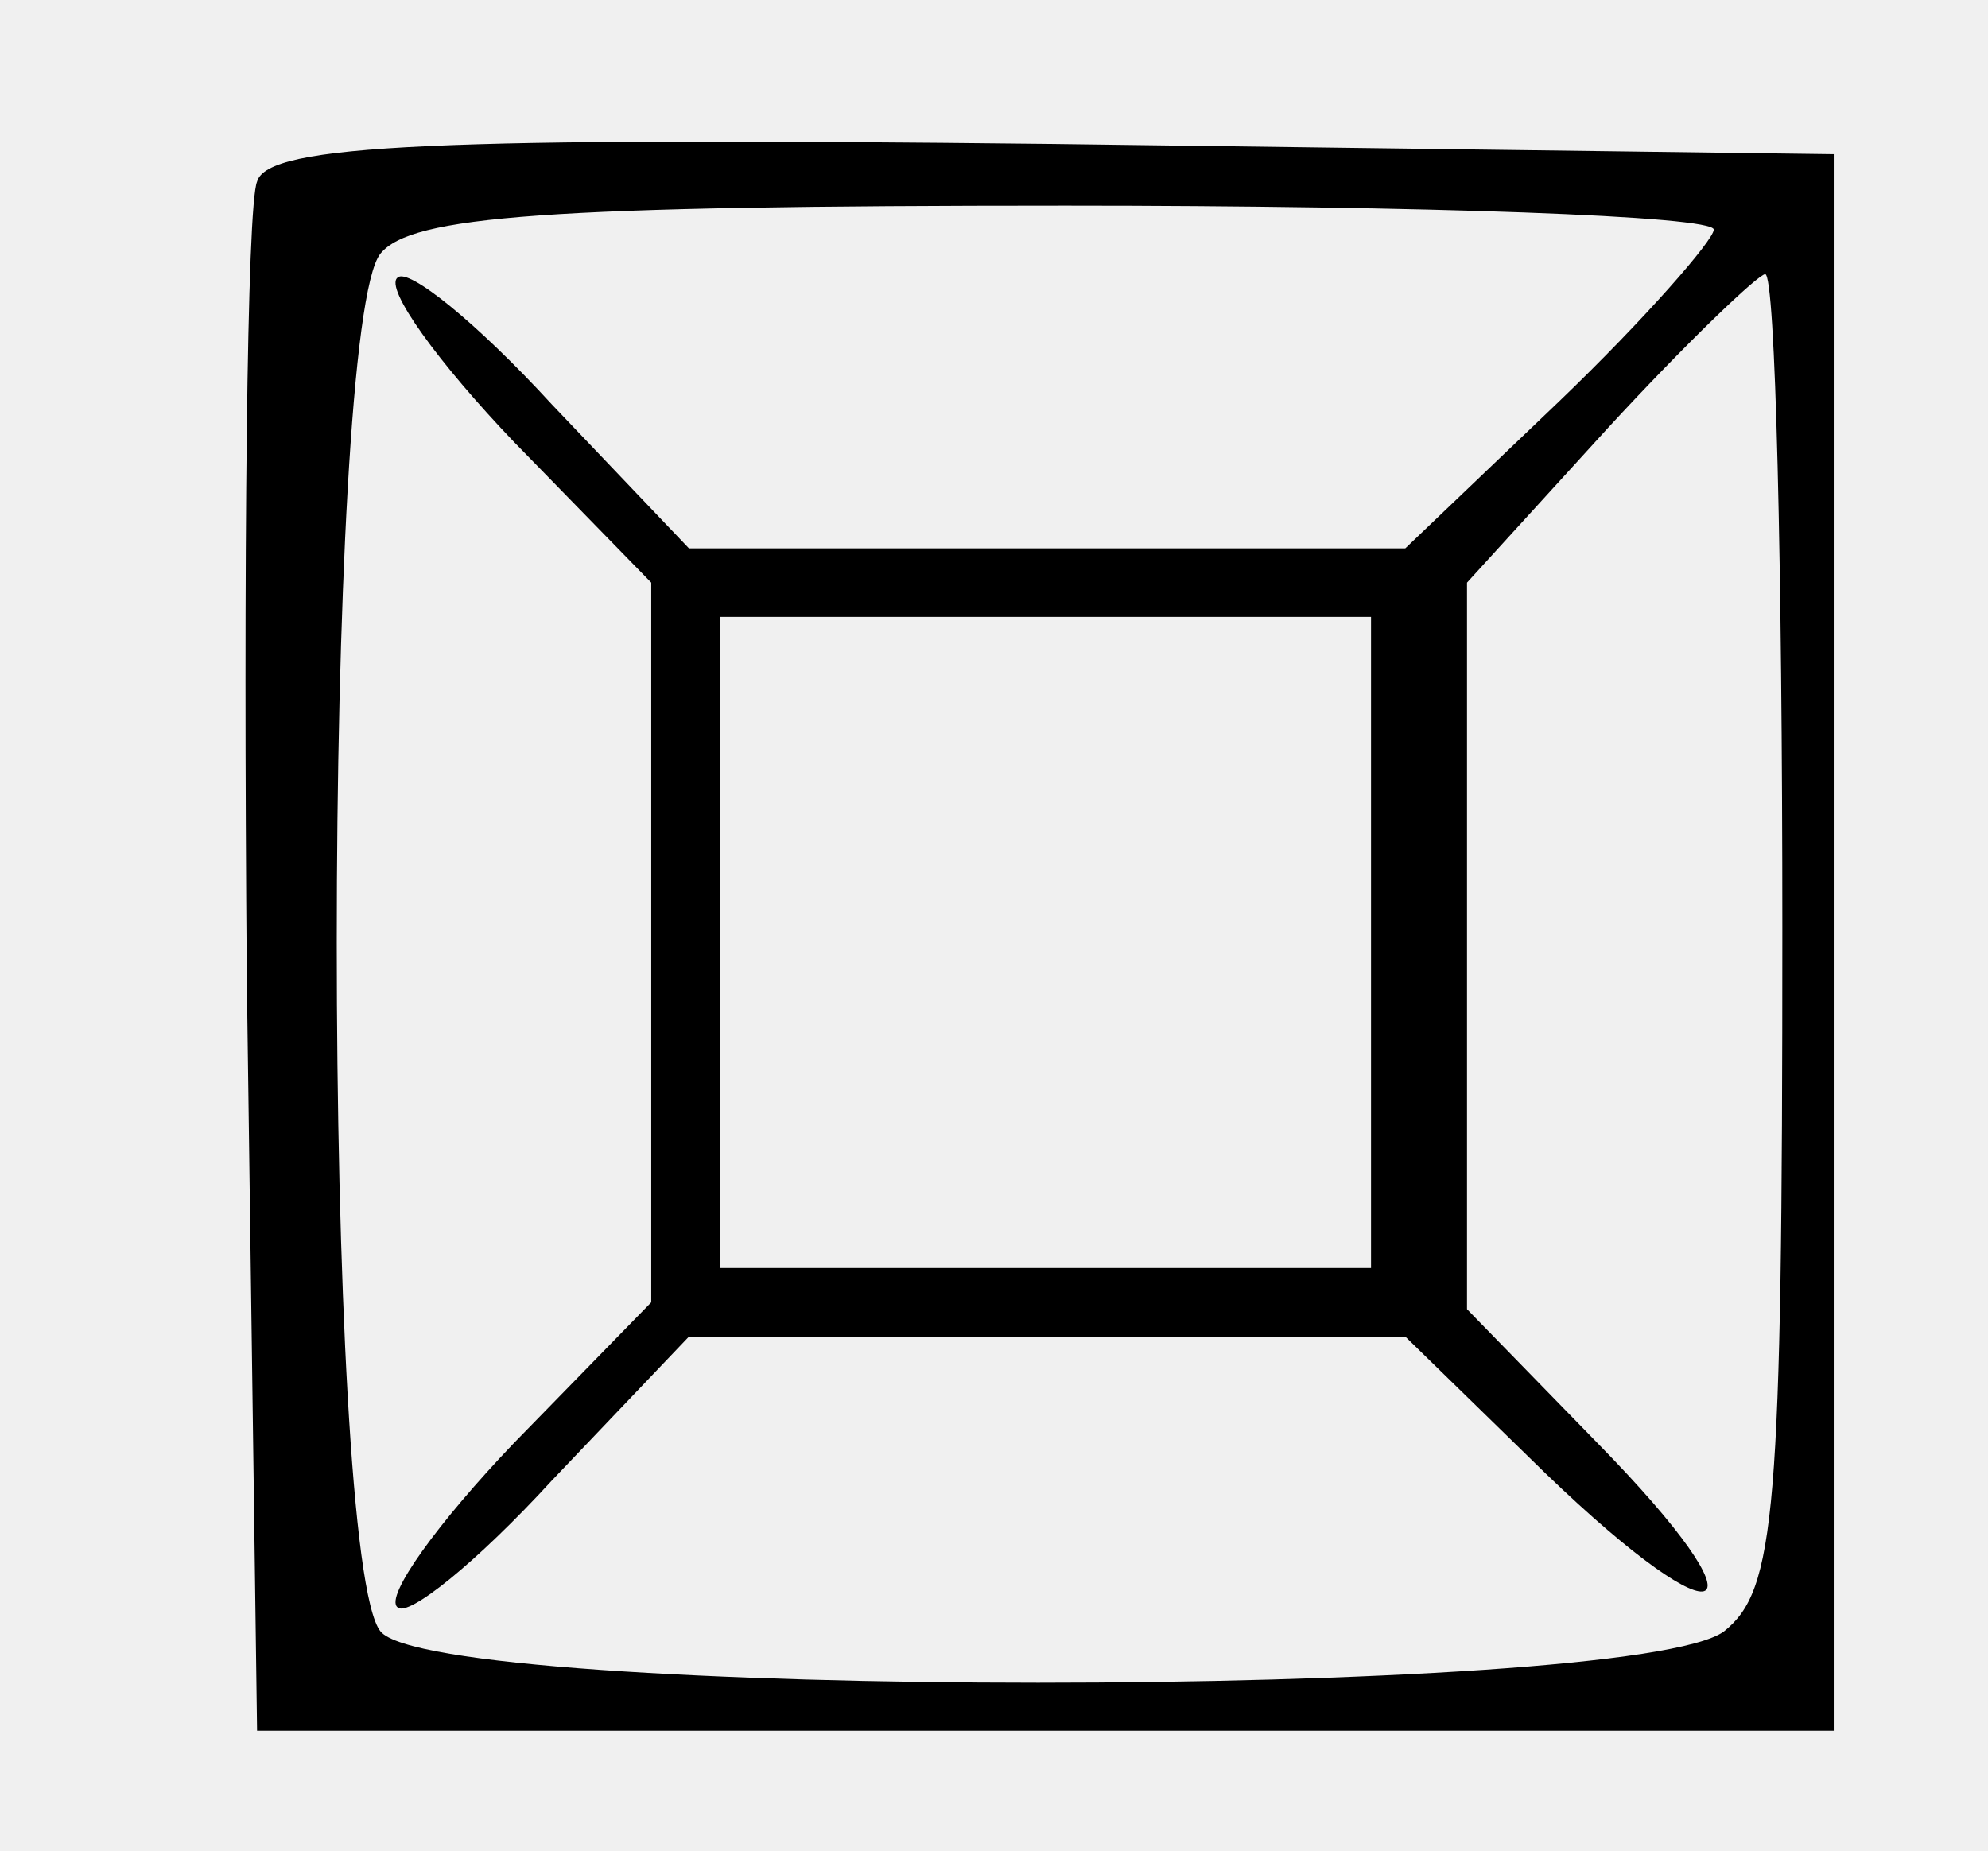
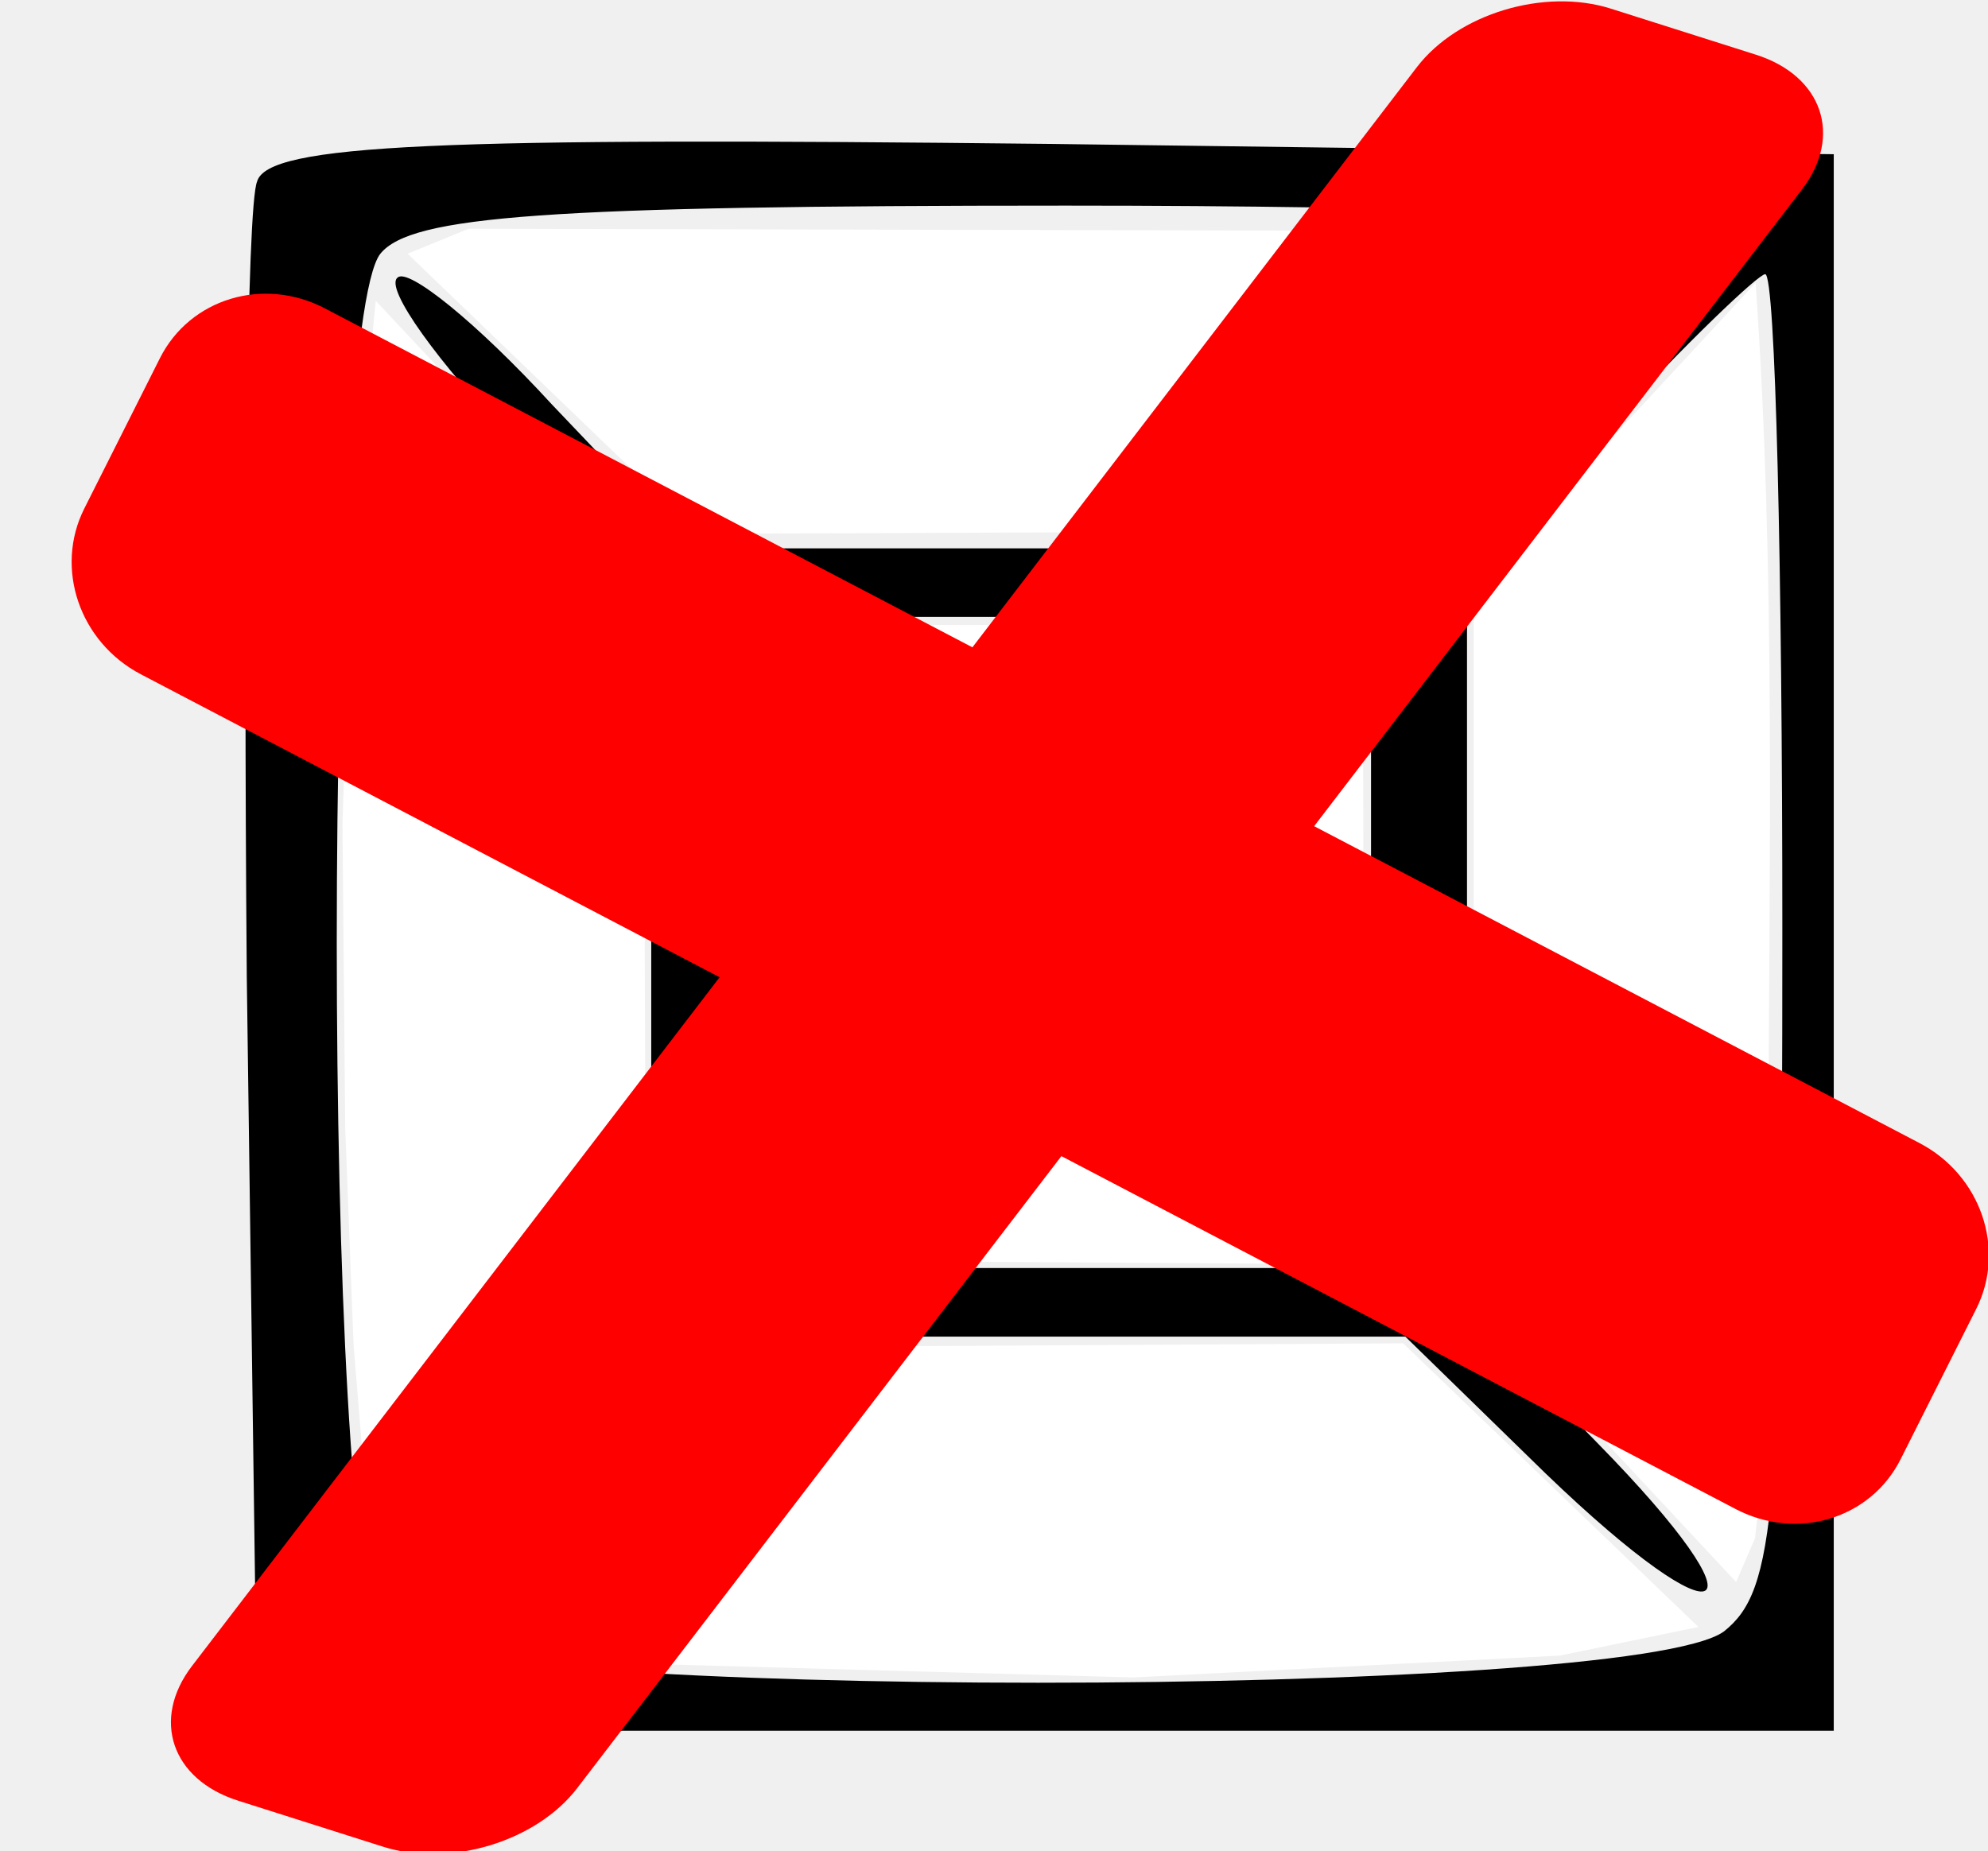
<svg xmlns="http://www.w3.org/2000/svg" version="1.0" width="58pt" height="54pt" viewBox="0 0 58 54" preserveAspectRatio="xMidYMid meet" id="svg3388">
  <defs id="defs3398" />
-   <g transform="translate(0,54) scale(0.1,-0.1)" fill="#000000" stroke="none" id="g3392">
-     <path d="M75 487 c-3 -7 -4 -111 -3 -232 l3 -220 230 0 230 0 0 230 0 230 -228 3 c-179 2 -229 0 -232 -11z m425 -14 c0 -3 -20 -26 -45 -50 l-45 -43 -105 0 -104 0 -40 42 c-22 24 -42 40 -45 37 -4 -3 12 -25 34 -48 l40 -41 0 -105 0 -105 -40 -41 c-22 -23 -38 -45 -34 -48 3 -3 23 13 45 37 l40 42 104 0 105 0 41 -40 c53 -51 66 -43 15 9 l-38 39 0 106 0 106 41 45 c23 25 44 45 46 45 3 0 5 -86 5 -191 0 -171 -2 -193 -17 -205 -27 -20 -376 -20 -392 0 -17 21 -17 381 0 402 9 11 48 14 200 14 104 0 189 -3 189 -7z m-100 -208 l0 -95 -95 0 -95 0 0 95 0 95 95 0 95 0 0 -95z" id="path3394" />
+   <g transform="matrix(0.1,0,0,-0.1,0,54)" id="teeth" style="fill:#000000;stroke:none">
+     <path d="M 75,487 C 72,480 71,376 72,255 l 3,-220 230,0 230,0 0,230 0,230 -228,3 C 128,500 78,498 75,487 Z m 425,-14 c 0,-3 -20,-26 -45,-50 l -45,-43 -105,0 -104,0 -40,42 c -22,24 -42,40 -45,37 -4,-3 12,-25 34,-48 l 40,-41 0,-105 0,-105 -40,-41 C 128,96 112,74 116,71 c 3,-3 23,13 45,37 l 40,42 104,0 105,0 41,-40 c 53,-51 66,-43 15,9 l -38,39 0,106 0,106 41,45 c 23,25 44,45 46,45 3,0 5,-86 5,-191 C 520,98 518,76 503,64 476,44 127,44 111,64 c -17,21 -17,381 0,402 9,11 48,14 200,14 104,0 189,-3 189,-7 z m -100,-208 0,-95 -95,0 -95,0 0,95 0,95 95,0 95,0 0,-95 z" id="path3394" />
  </g>
-   <path style="fill:#ffffff;fill-opacity:0;fill-rule:evenodd;stroke:none;stroke-width:0.8px;stroke-linecap:butt;stroke-linejoin:miter;stroke-opacity:1" d="M 20.386,15.574 11.892,7.403 13.672,6.675 49.671,6.756 41.339,15.493 Z" id="sector1" />
-   <path style="fill:#ffffff;fill-opacity:0;fill-rule:evenodd;stroke:none;stroke-width:0.8px;stroke-linecap:butt;stroke-linejoin:miter;stroke-opacity:1" d="m 42.997,17.135 8.223,-8.882 c 0.585,8.387 0.395,16.964 0.37,25.363 l -0.098,8.732 -0.29,2.538 -0.551,1.274 -7.653,-8.205 z" id="sector2" />
-   <path style="fill:#ffffff;fill-opacity:0;fill-rule:evenodd;stroke:none;stroke-width:0.8px;stroke-linecap:butt;stroke-linejoin:miter;stroke-opacity:1" d="m 11.811,47.75 8.252,-8.435 20.872,-0.119 8.616,8.276 -4.045,0.836 -12.458,0.637 -14.278,-0.398 -6.795,-0.836 z" id="sector3" />
-   <path style="fill:#ffffff;fill-rule:evenodd;stroke:none;stroke-width:0.8px;stroke-linecap:butt;stroke-linejoin:miter;stroke-opacity:1;fill-opacity:0" d="m 18.849,37.942 -7.968,8.211 -0.566,-6.917 -0.243,-6.31 -0.081,-8.899 0.283,-8.171 0.688,-7.079 7.807,8.332 z" id="sector4" />
-   <path style="fill:#ffffff;fill-opacity:0;fill-rule:evenodd;stroke:none;stroke-width:0.8px;stroke-linecap:butt;stroke-linejoin:miter;stroke-opacity:1" d="m 21.155,18.236 18.607,0 0.04,18.654 -18.567,-0.121 z" id="sector0" />
+   <path style="fill:#ffffff;fill-opacity:1;fill-rule:evenodd;stroke:none;stroke-width:0.8px;stroke-linecap:butt;stroke-linejoin:miter;stroke-opacity:1" d="M 20.386,15.574 11.892,7.403 13.672,6.675 49.671,6.756 41.339,15.493 Z" id="sector1" />
+   <path style="fill:#ffffff;fill-opacity:1;fill-rule:evenodd;stroke:none;stroke-width:0.8px;stroke-linecap:butt;stroke-linejoin:miter;stroke-opacity:1" d="m 42.997,17.135 8.223,-8.882 c 0.585,8.387 0.395,16.964 0.37,25.363 l -0.098,8.732 -0.29,2.538 -0.551,1.274 -7.653,-8.205 z" id="sector2" />
+   <path style="fill:#ffffff;fill-opacity:1;fill-rule:evenodd;stroke:none;stroke-width:0.8px;stroke-linecap:butt;stroke-linejoin:miter;stroke-opacity:1" d="m 11.811,47.75 8.252,-8.435 20.872,-0.119 8.616,8.276 -4.045,0.836 -12.458,0.637 -14.278,-0.398 -6.795,-0.836 z" id="sector3" />
+   <path style="fill:#ffffff;fill-rule:evenodd;stroke:none;stroke-width:0.8px;stroke-linecap:butt;stroke-linejoin:miter;stroke-opacity:1;fill-opacity:1" d="m 18.849,37.942 -7.968,8.211 -0.566,-6.917 -0.243,-6.31 -0.081,-8.899 0.283,-8.171 0.688,-7.079 7.807,8.332 z" id="sector4" />
+   <path style="fill:#ffffff;fill-opacity:1;fill-rule:evenodd;stroke:none;stroke-width:0.8px;stroke-linecap:butt;stroke-linejoin:miter;stroke-opacity:1" d="m 21.155,18.236 18.607,0 0.04,18.654 -18.567,-0.121 z" id="sector0" />
+   <path style="opacity:1;fill:#ff0000;fill-opacity:1;fill-rule:evenodd;stroke:none;stroke-width:0.182px;stroke-linecap:butt;stroke-linejoin:miter;stroke-opacity:0" d="M 6.73,8.72 C 5.86,8.983 5.104,9.58 4.666,10.451 l -2.207,4.388 c -0.876,1.742 -0.139,3.899 1.651,4.836 L 20.995,28.515 5.603,48.609 c -1.197,1.562 -0.598,3.316 1.343,3.932 l 4.23,1.343 c 1.941,0.616 4.467,-0.146 5.663,-1.708 l 14.127,-18.442 19.67,10.297 c 1.791,0.938 3.938,0.29 4.814,-1.452 l 2.207,-4.388 C 58.532,36.45 57.795,34.292 56.005,33.355 L 38.34,24.107 52.572,5.528 C 53.769,3.966 53.17,2.212 51.229,1.596 L 46.999,0.253 C 45.059,-0.363 42.533,0.398 41.336,1.961 L 28.37,18.888 9.48,8.999 C 8.584,8.53 7.6,8.458 6.73,8.72 Z" id="removed" />
</svg>
